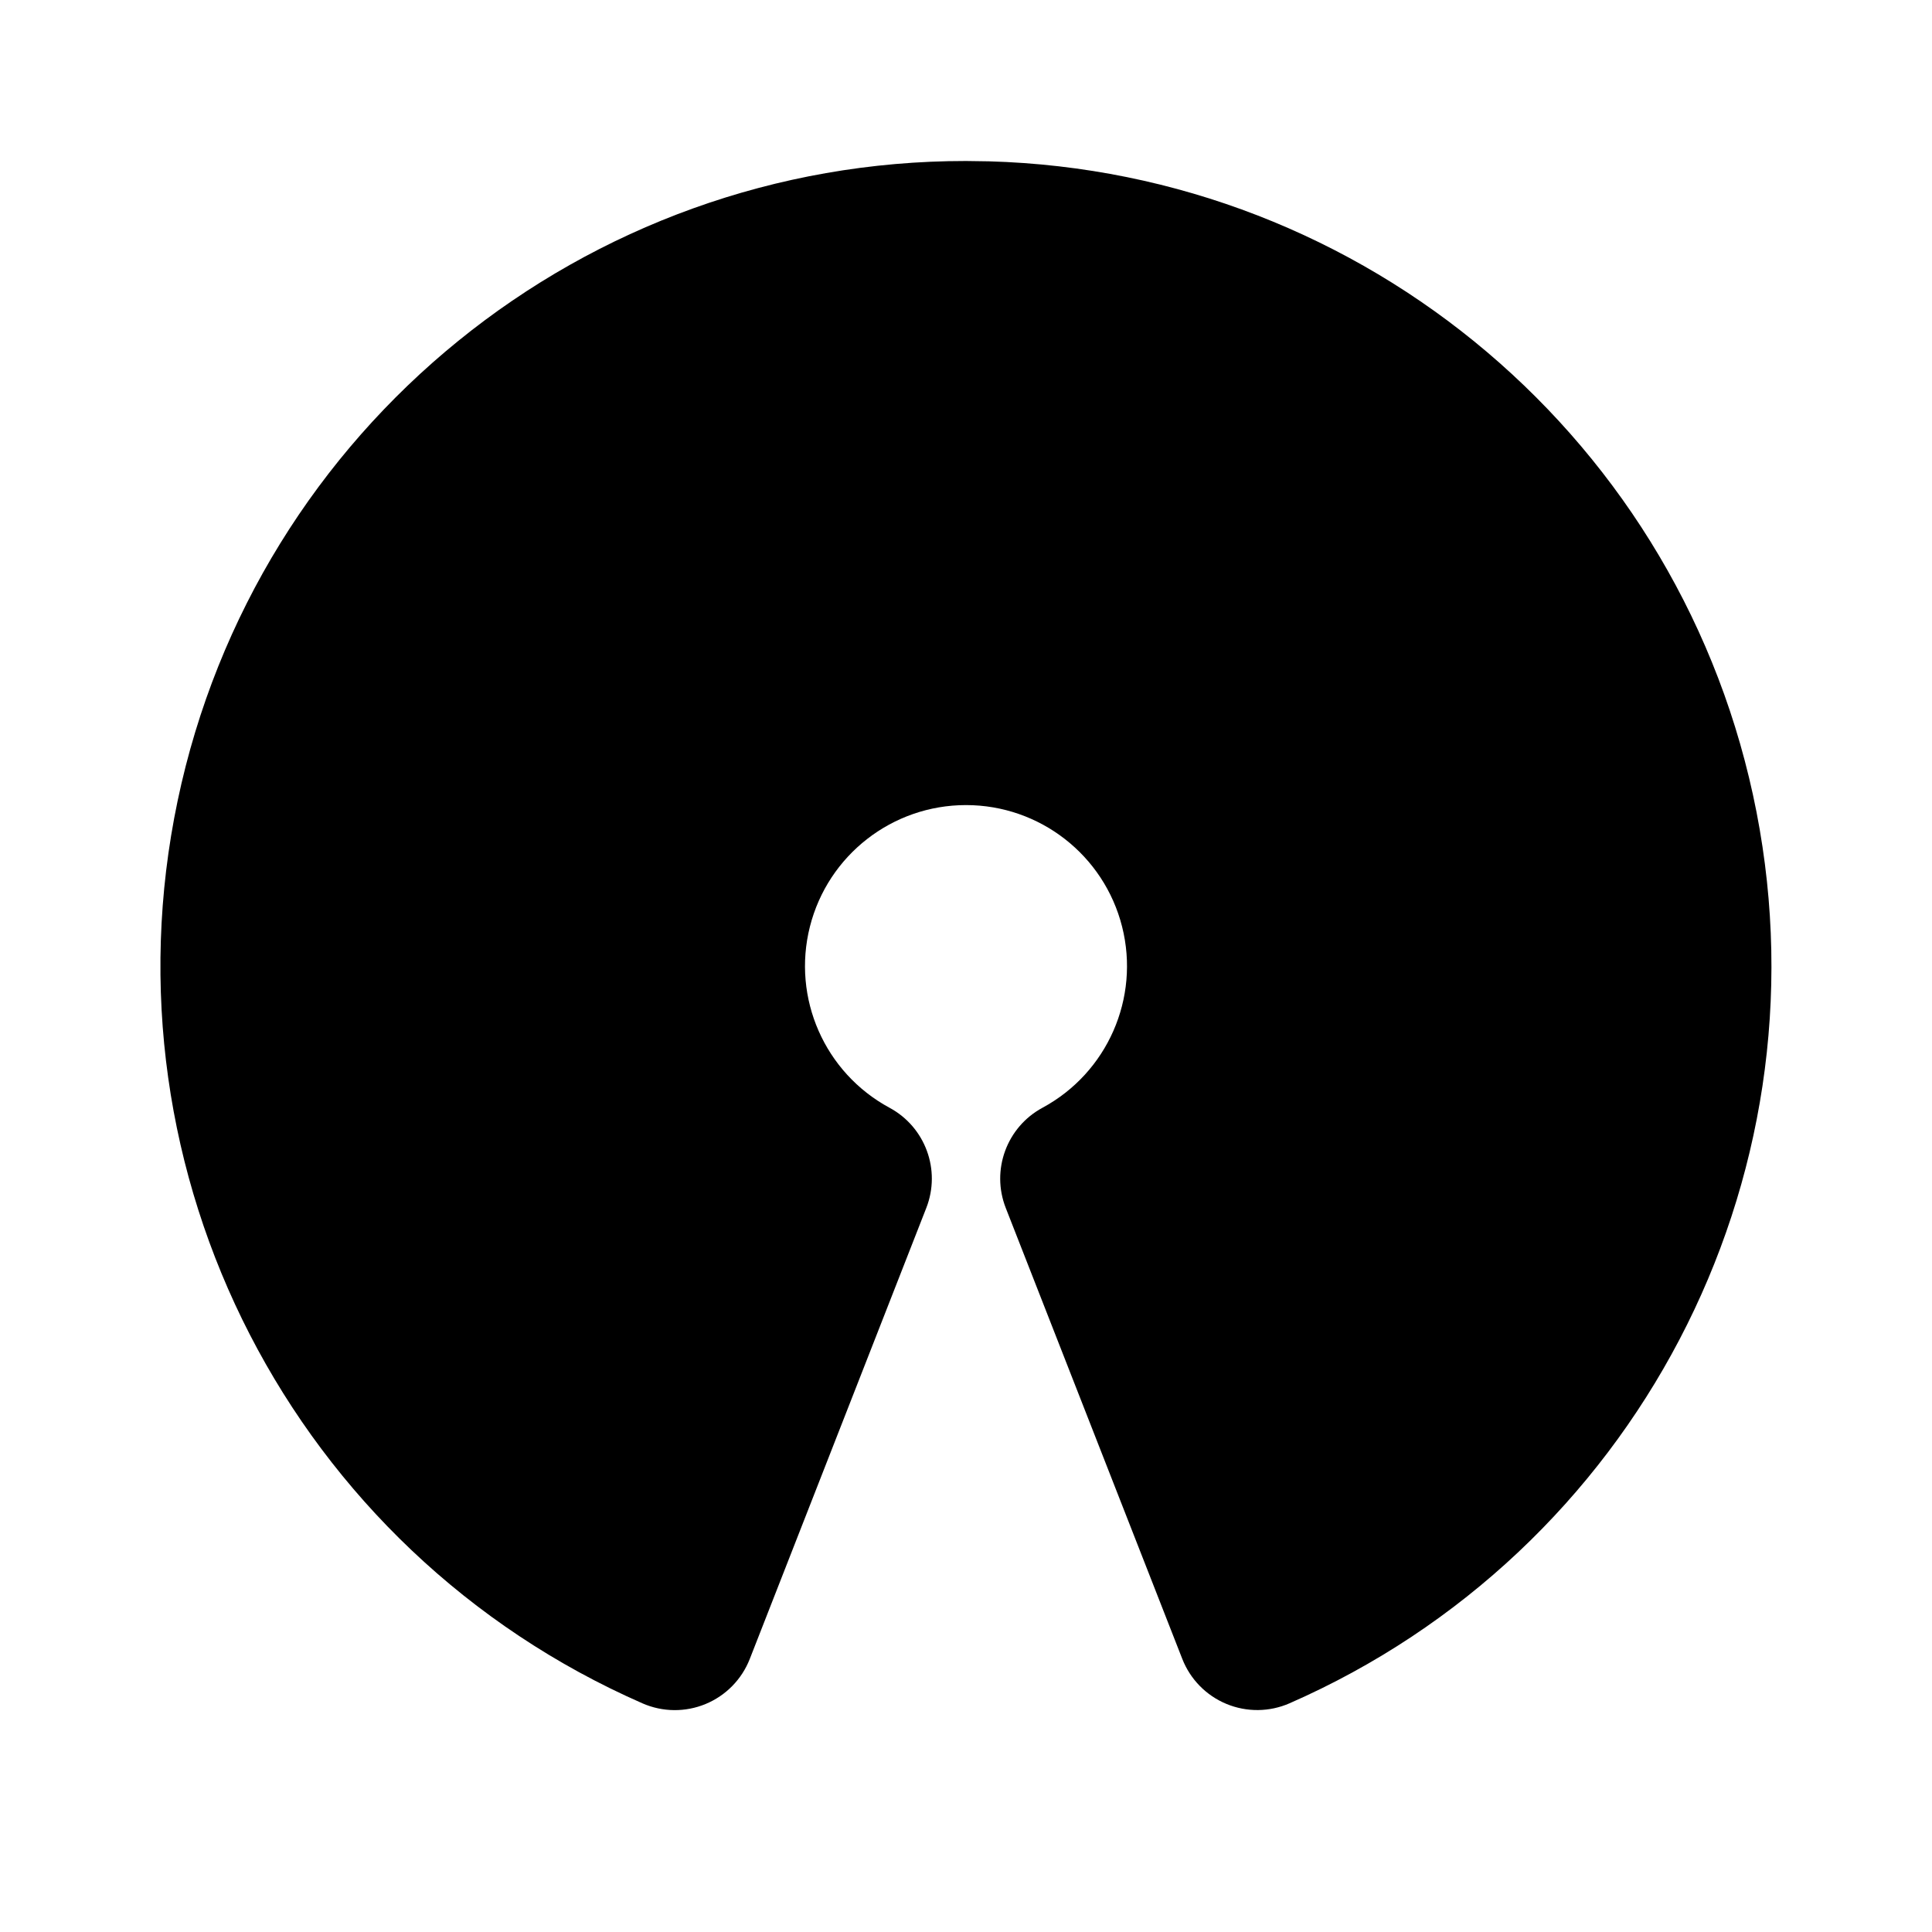
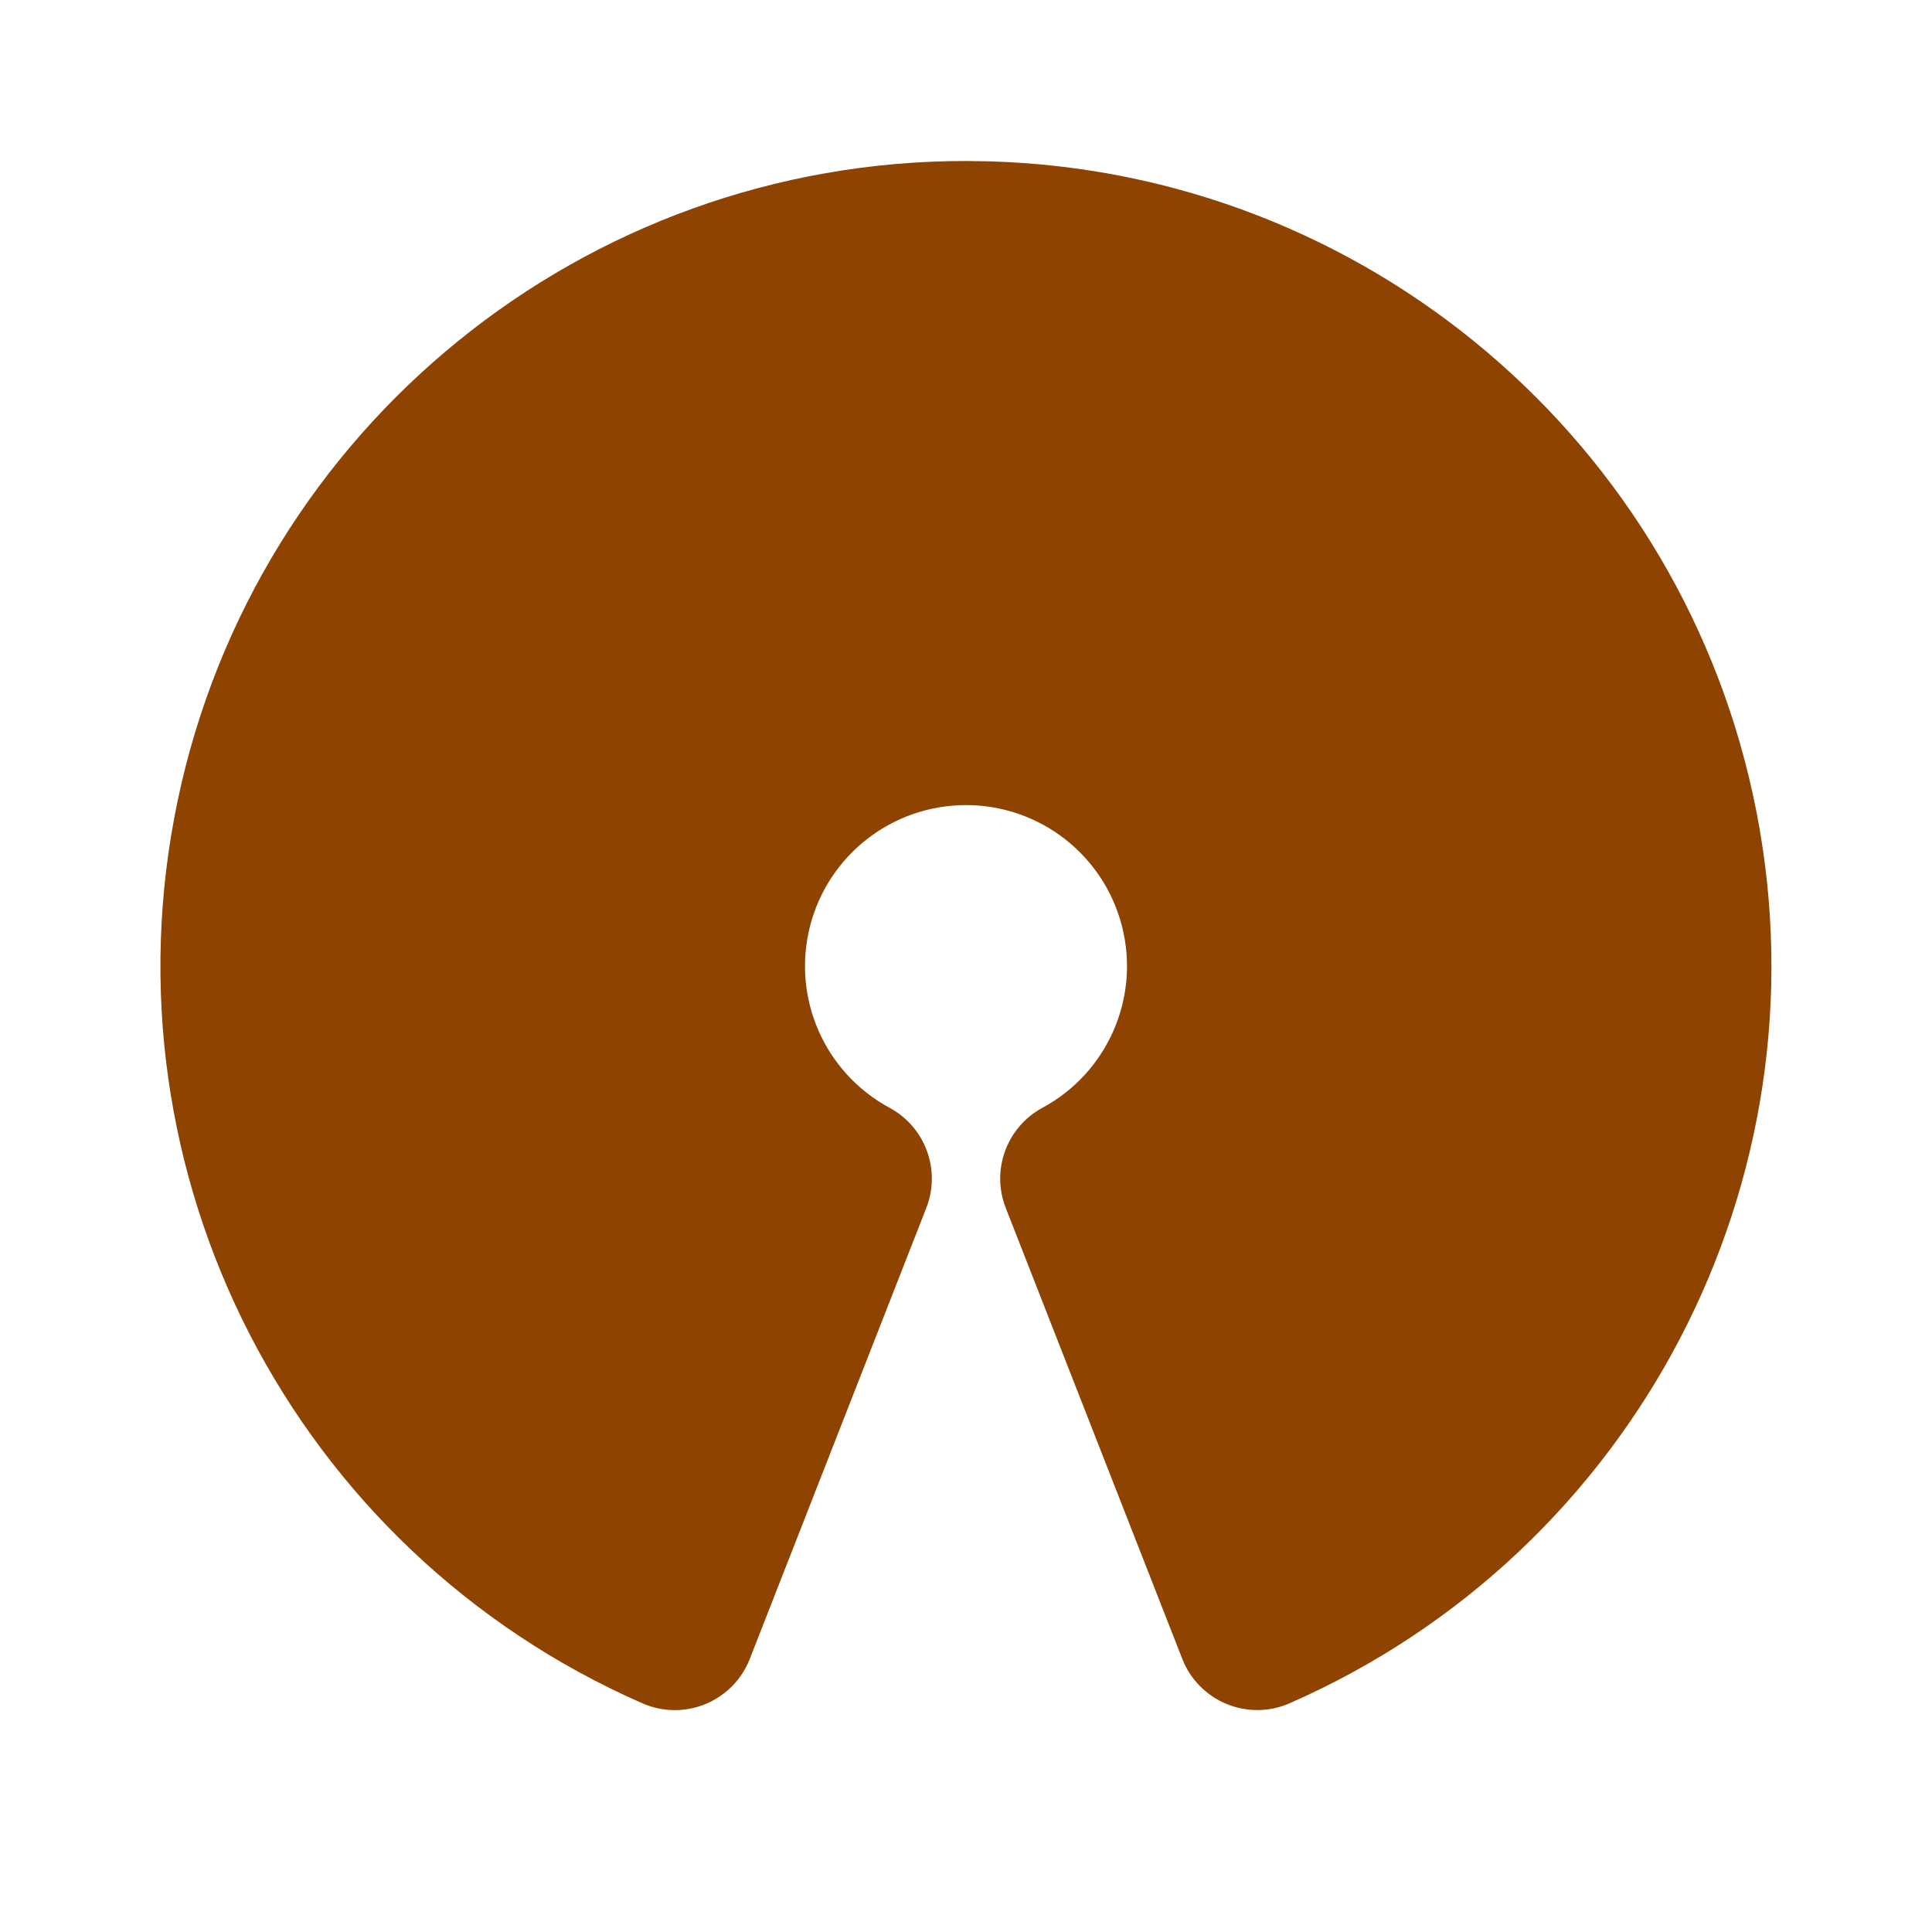
- <svg xmlns="http://www.w3.org/2000/svg" width="24" height="24" viewBox="0 0 24 24" fill="currentColor" class="icon icon-tabler icons-tabler-filled icon-tabler-brand-open-source">
+ <svg xmlns="http://www.w3.org/2000/svg" width="24" height="24" viewBox="0 0 24 24" fill="#8F4300" class="icon icon-tabler icons-tabler-filled icon-tabler-brand-open-source">
  <path stroke="none" d="M0 0h24v24H0z" fill="none" />
  <path d="M12.283 2.004a10 10 0 0 1 3.736 19.155a1 1 0 0 1 -1.332 -.551l-2.193 -5.602a1 1 0 0 1 .456 -1.245a2 2 0 1 0 -1.9 0a1 1 0 0 1 .457 1.244l-2.193 5.603a1 1 0 0 1 -1.332 .552a10 10 0 0 1 4.018 -19.16z" />
</svg>
